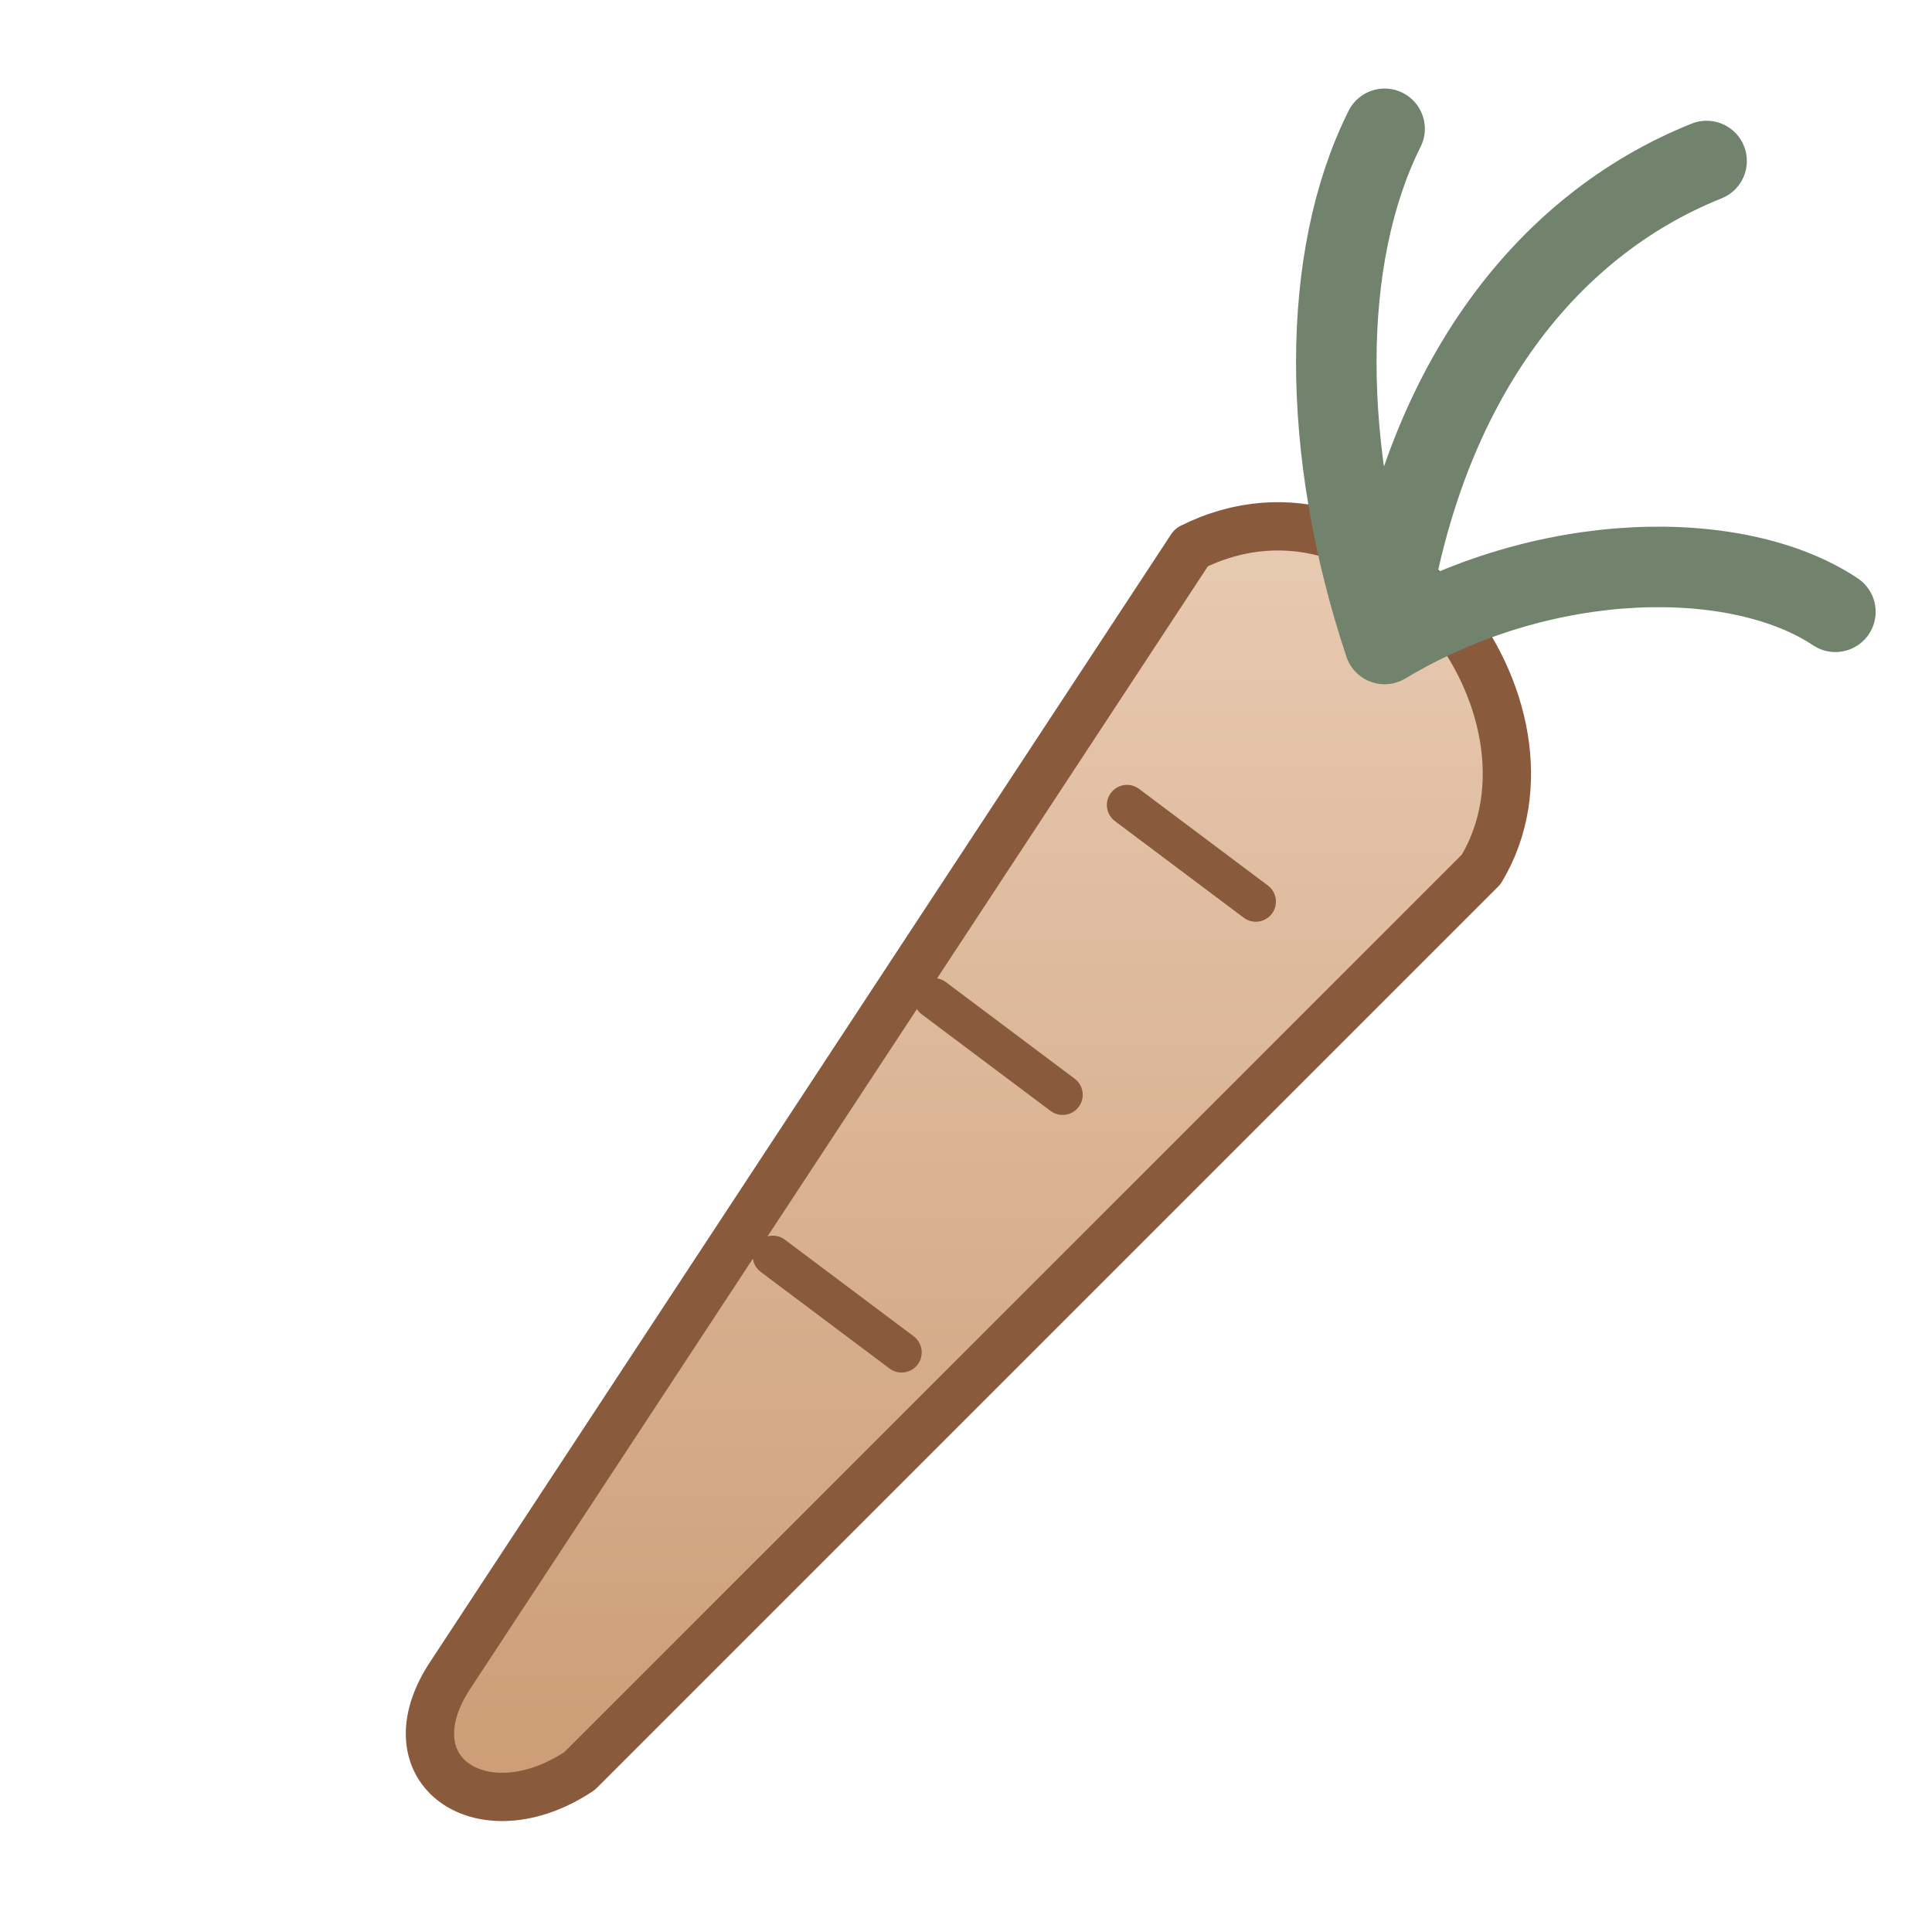
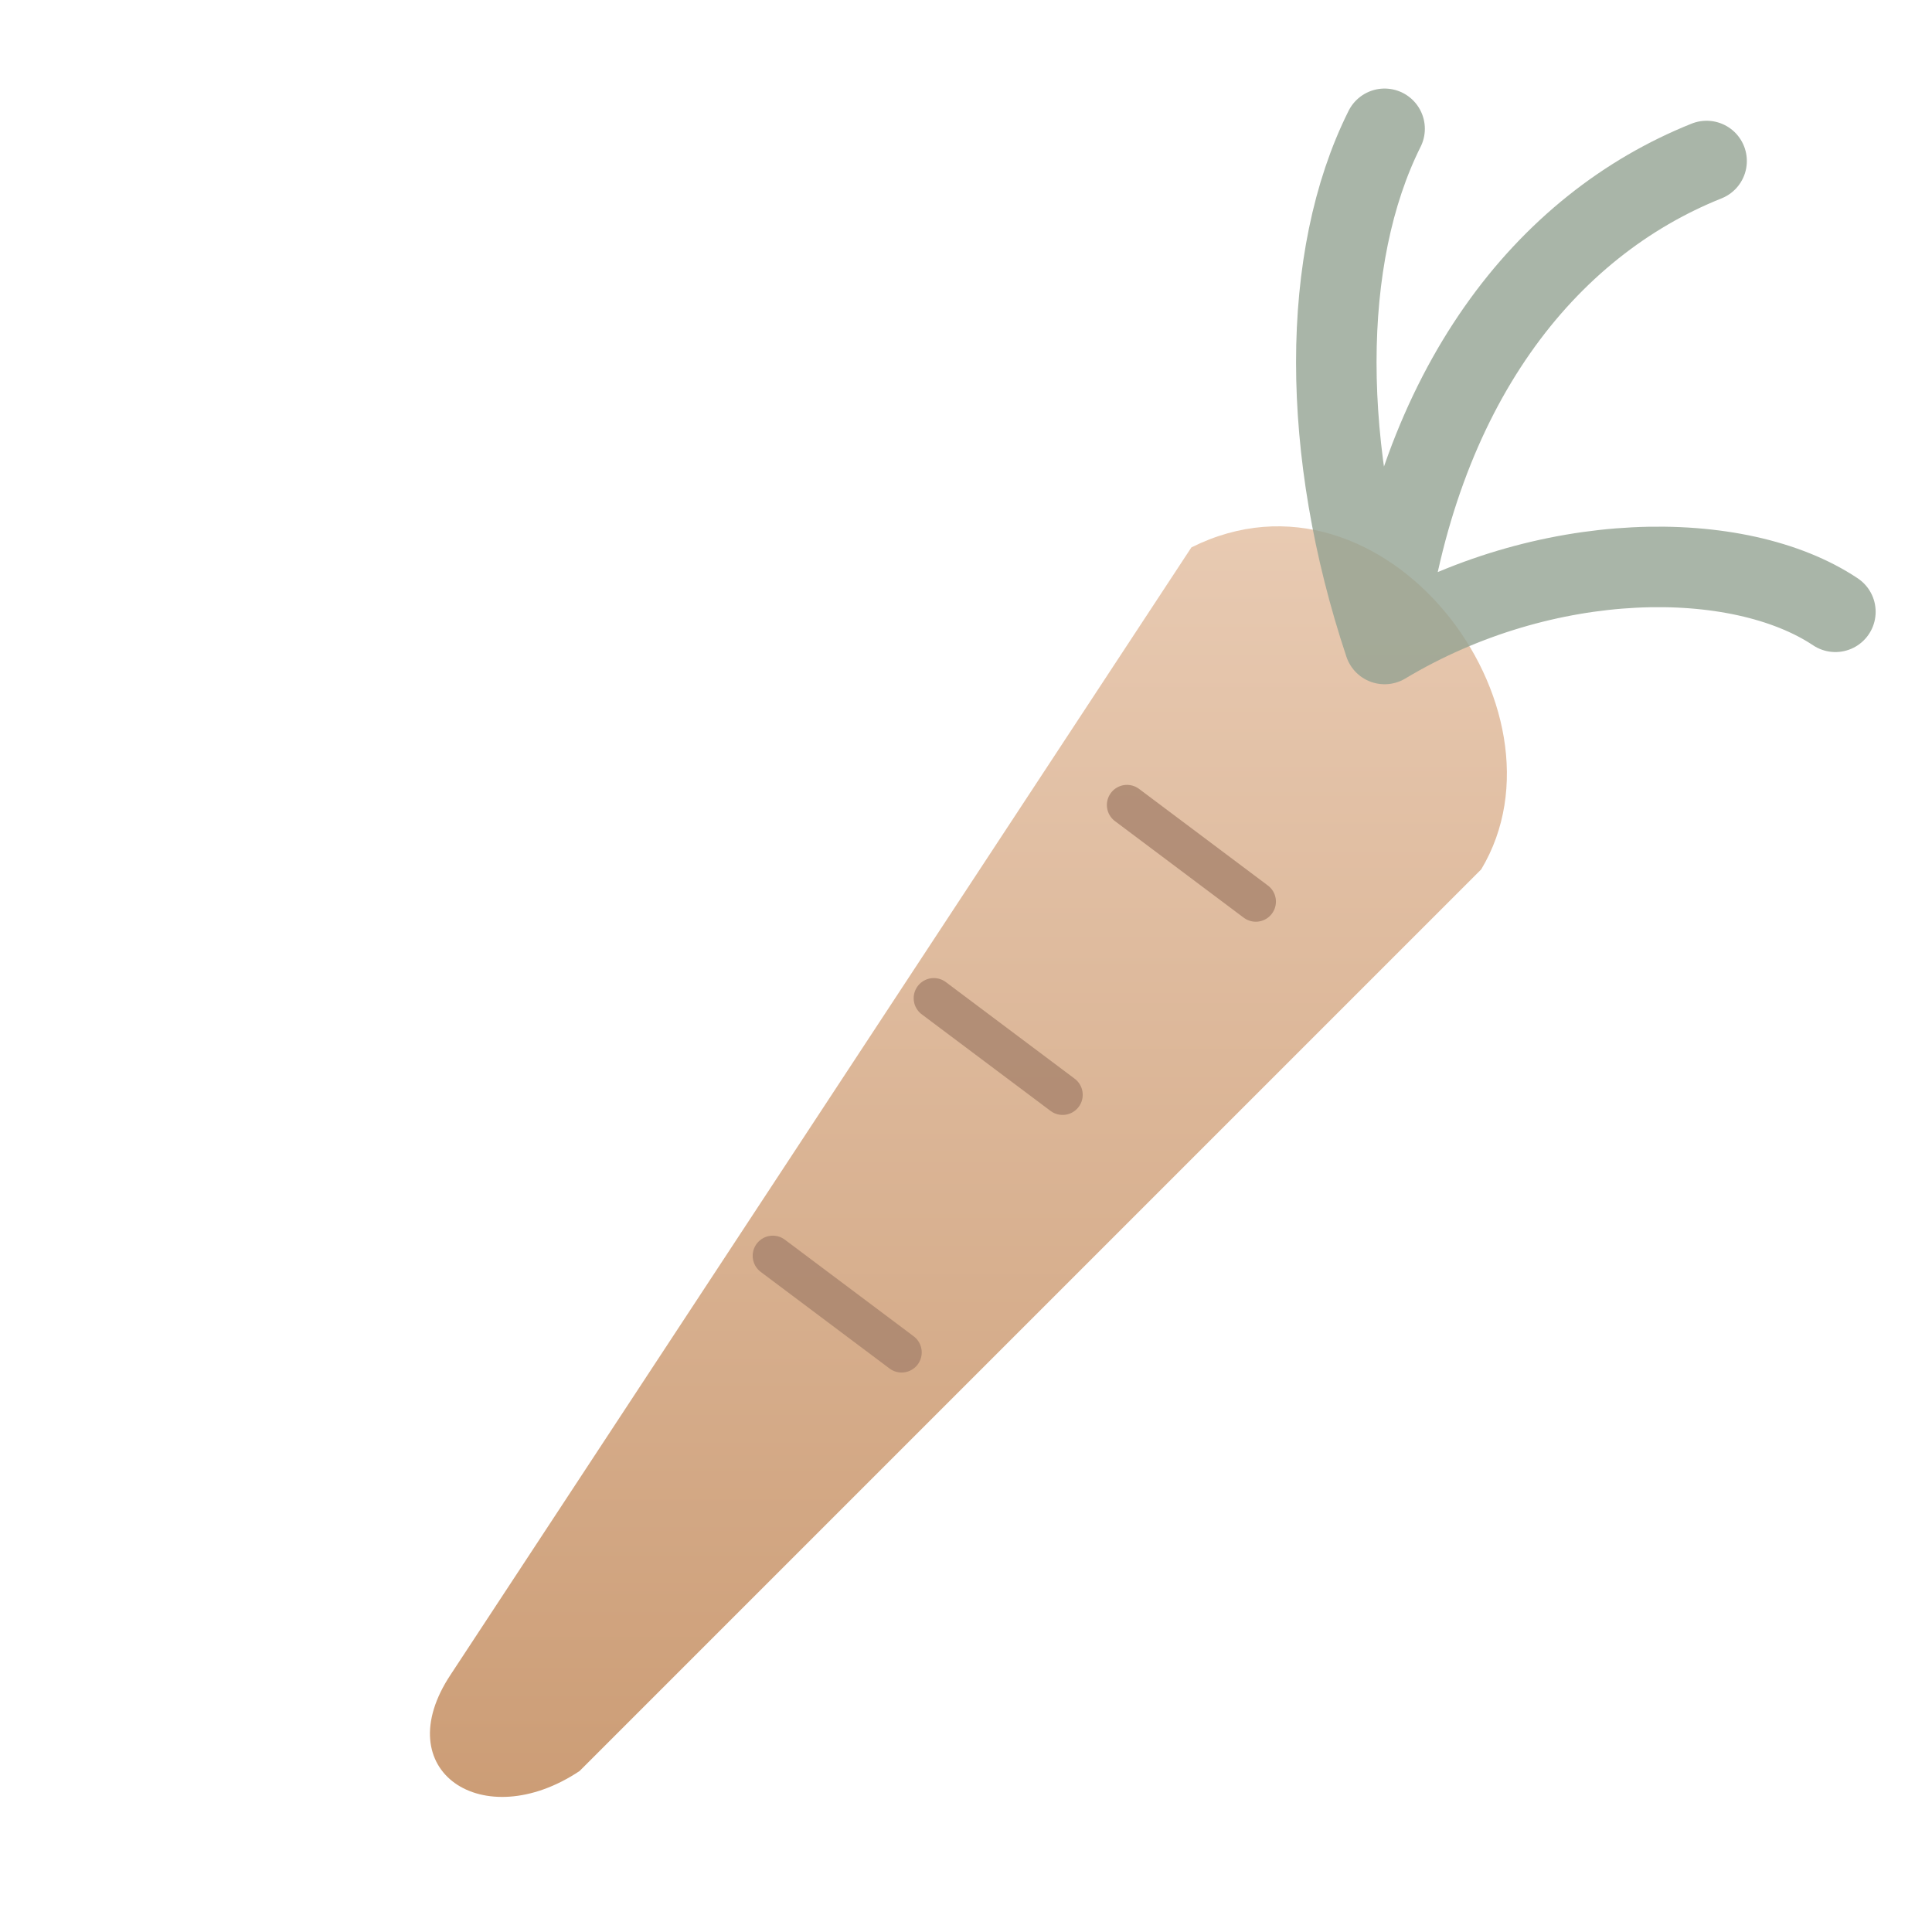
<svg xmlns="http://www.w3.org/2000/svg" viewBox="0 0 120 120" width="120" height="120">
  <defs>
    <linearGradient id="s8floatcarrot1" x1="0" y1="0" x2="0" y2="1">
      <stop offset="0" stop-color="#e8cab2" />
      <stop offset="1" stop-color="#cc9d76" />
    </linearGradient>
  </defs>
-   <path d="M74 34 L28 104 C24 110 30 114 36 110 L92 54 C98 44 86 28 74 34Z" fill="url(#s8floatcarrot1)" stroke="#8a5a3c" stroke-width="3" stroke-linejoin="round" />
-   <path d="M58 62 L66 68 M48 78 L56 84 M70 50 L78 56" stroke="#8a5a3c" stroke-width="2.5" stroke-linecap="round" />
-   <path d="M86 40 C88 24 96 14 106 10 M86 40 C96 34 108 34 114 38 M86 40 C82 28 82 16 86 8" stroke="#71836D" stroke-width="5" fill="none" stroke-linecap="round" />
+   <path d="M74 34 L28 104 C24 110 30 114 36 110 L92 54 C98 44 86 28 74 34Z" fill="url(#s8floatcarrot1)" stroke="none" stroke-width="3" stroke-linejoin="round" />
+   <path d="M58 62 L66 68 M48 78 L56 84 M70 50 L78 56" stroke="#a7836d" stroke-width="2.5" stroke-linecap="round" stroke-opacity=".8" />
+   <path d="M86 40 C88 24 96 14 106 10 M86 40 C96 34 108 34 114 38 M86 40 C82 28 82 16 86 8" stroke="#94a292" stroke-width="5" fill="none" stroke-linecap="round" stroke-opacity=".8" />
</svg>
